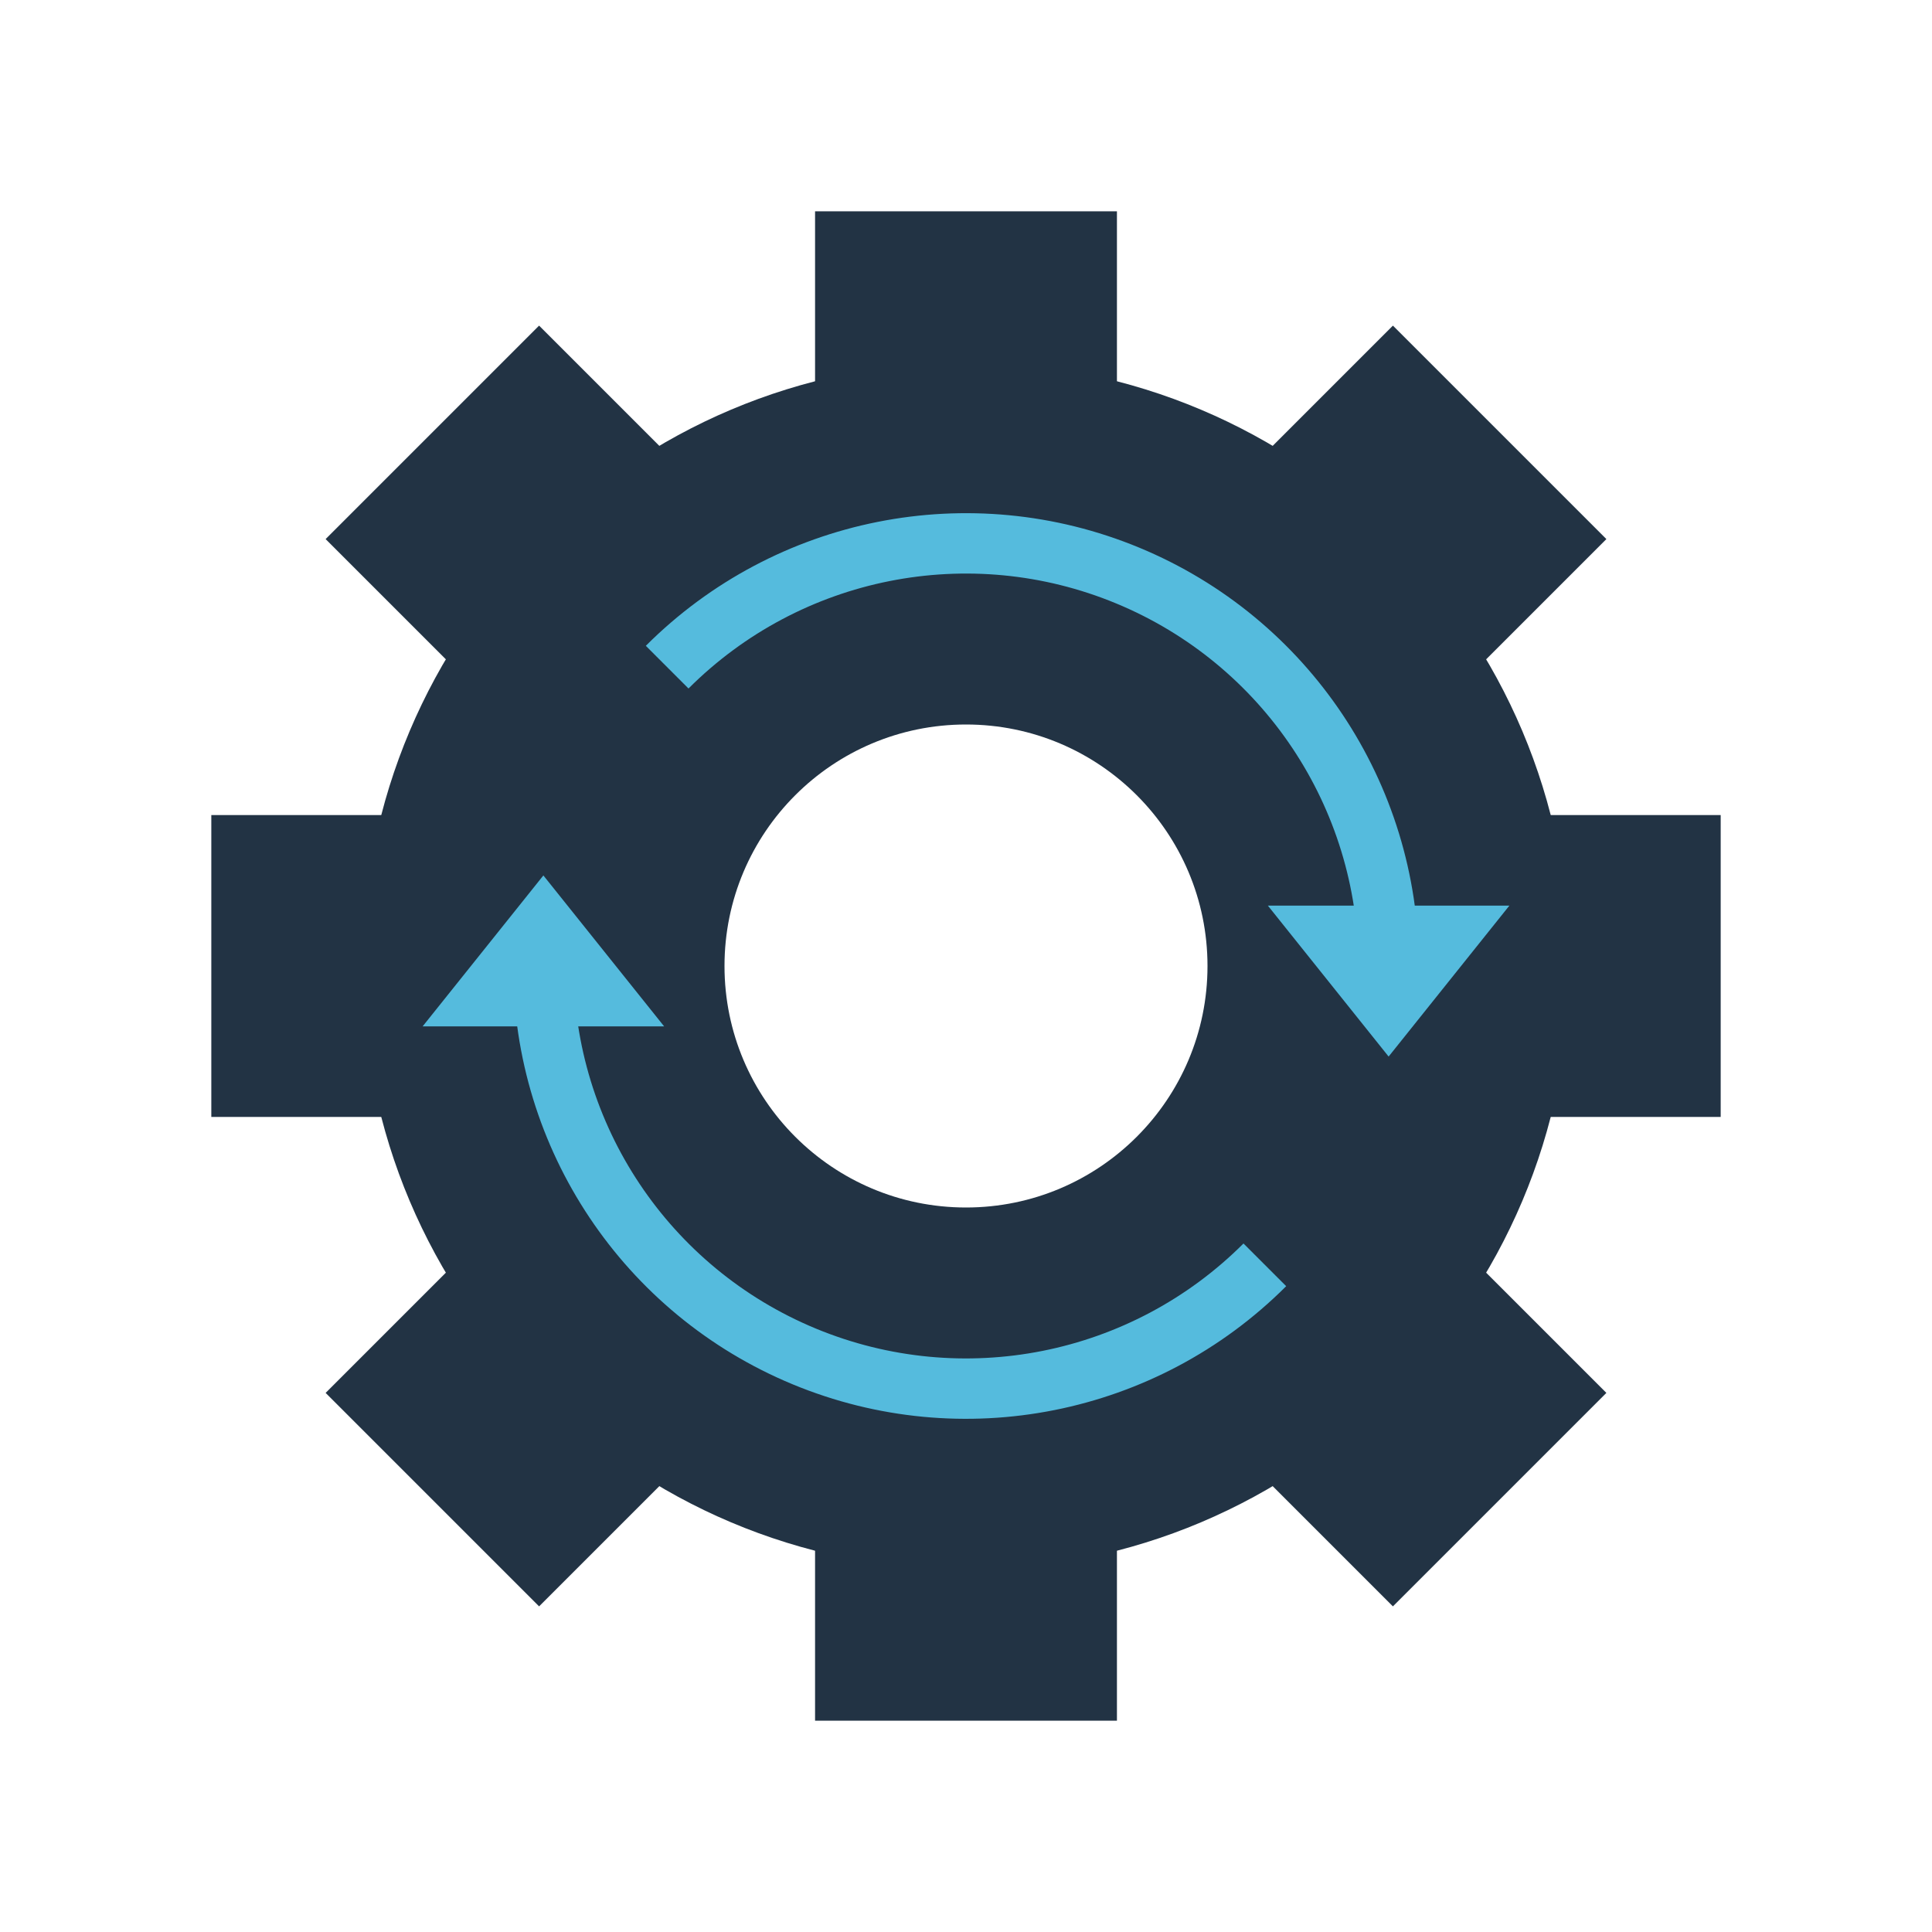
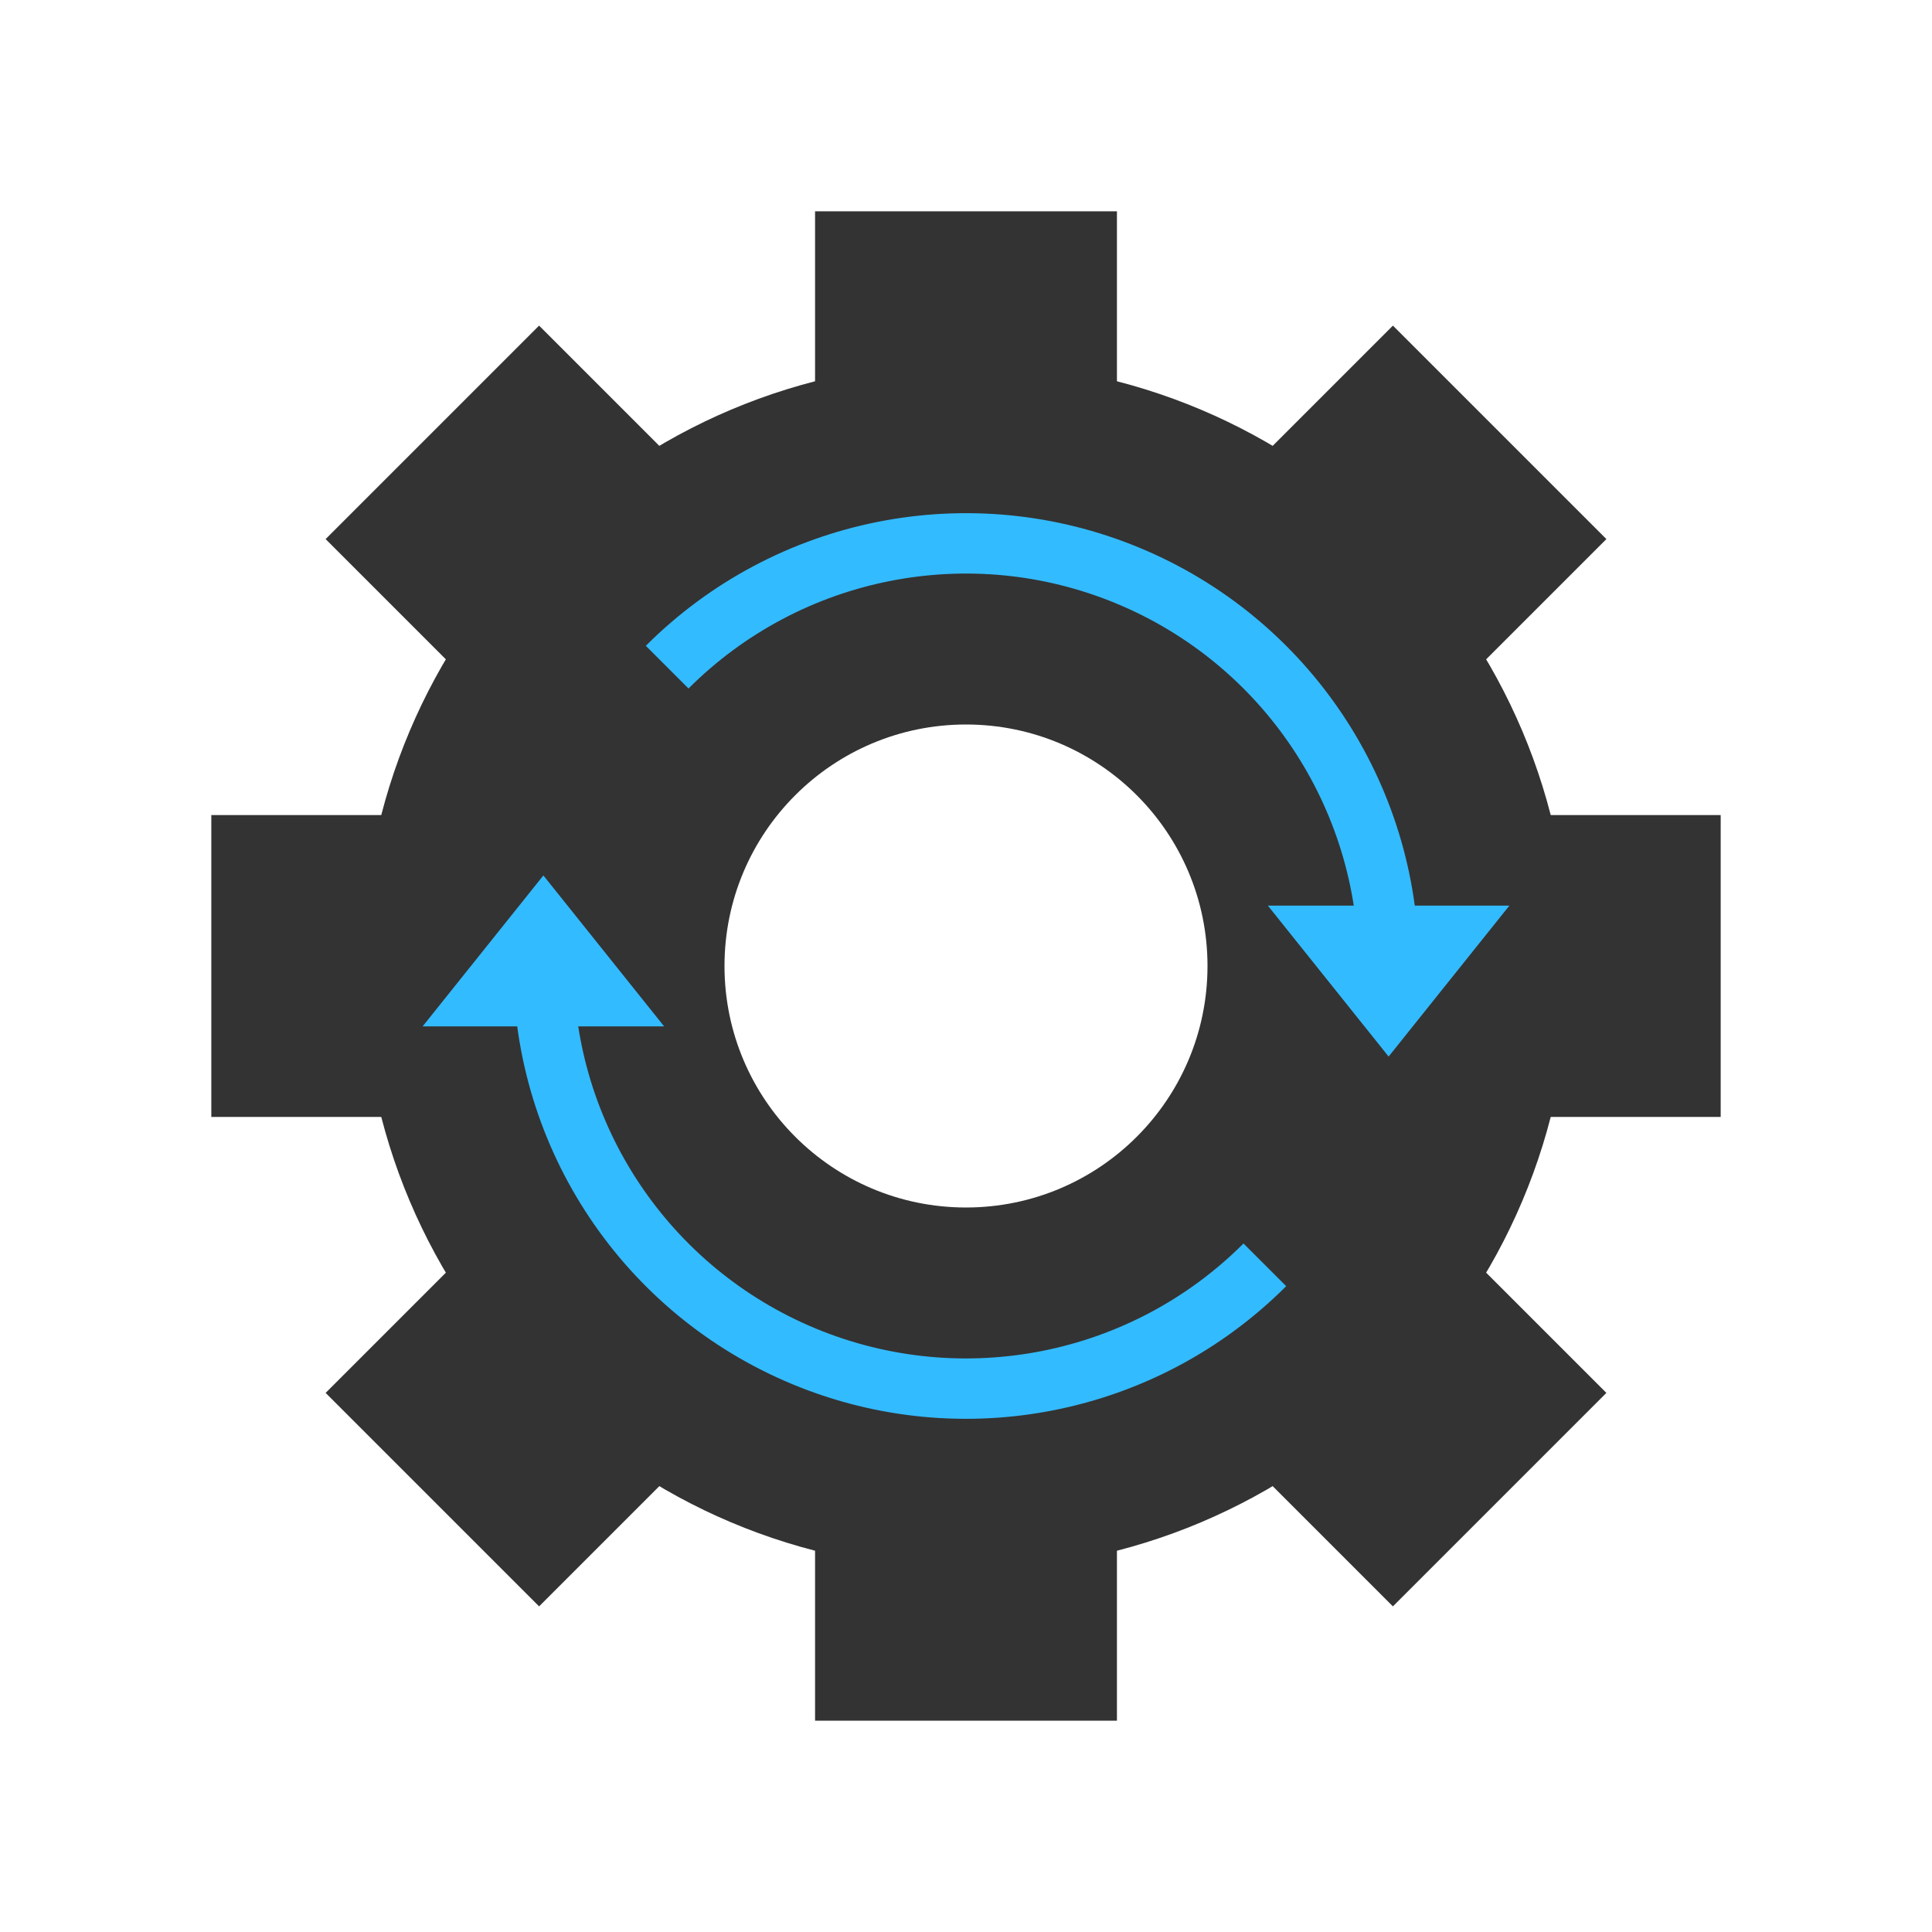
<svg xmlns="http://www.w3.org/2000/svg" xmlns:xlink="http://www.w3.org/1999/xlink" viewBox="0 0 320 320">
  <defs>
-     <rect x="0" y="-25" width="50" height="50" fill="#234" id="swum-cog" />
+     <rect x="0" y="-25" width="50" height="50" fill="#333" id="swum-cog" />
  </defs>
  <rect x="0" y="0" width="100%" height="100%" fill="#fff" />
-   <g fill="#234">
+   <g fill="#333">
    <circle cx="160" cy="160" r="100" mask="url(#swum-gear-inner-circle)" id="swum-gear-body" />
    <mask id="swum-gear-inner-circle">
      <rect x="0" y="0" width="100%" height="100%" fill="#fff" />
      <circle cx="160" cy="160" r="40" fill="#000" />
    </mask>
    <use xlink:href="#swum-cog" x="0" y="0" transform="translate(160,160) rotate(0) translate(75,0)" />
    <use xlink:href="#swum-cog" x="0" y="0" transform="translate(160,160) rotate(45) translate(75,0)" />
    <use xlink:href="#swum-cog" x="0" y="0" transform="translate(160,160) rotate(90) translate(75,0)" />
    <use xlink:href="#swum-cog" x="0" y="0" transform="translate(160,160) rotate(135) translate(75,0)" />
    <use xlink:href="#swum-cog" x="0" y="0" transform="translate(160,160) rotate(180) translate(75,0)" />
    <use xlink:href="#swum-cog" x="0" y="0" transform="translate(160,160) rotate(225) translate(75,0)" />
    <use xlink:href="#swum-cog" x="0" y="0" transform="translate(160,160) rotate(270) translate(75,0)" />
    <use xlink:href="#swum-cog" x="0" y="0" transform="translate(160,160) rotate(315) translate(75,0)" />
  </g>
  <marker id="swum-update-arrow" markerWidth="13" markerHeight="13" refX="1.5" refY="3" orient="auto-start-reverse">
-     <polygon points="0.5,1 3,3 0.5,5" fill="#5bd" />
+     <polygon points="0.5,1 3,3 0.5,5" fill="#3bf" />
  </marker>
-   <g fill="none" stroke="#5bd" stroke-width="10">
+   <g fill="none" stroke="#3bf" stroke-width="10">
    <path d="M 90,160 A 70,70 0,0,0 209.497,209.497" marker-start="url(#swum-update-arrow)" />
    <path d="M 110.503,110.503 A 70,70 0,0,1 230,160" marker-end="url(#swum-update-arrow)" />
  </g>
</svg>
